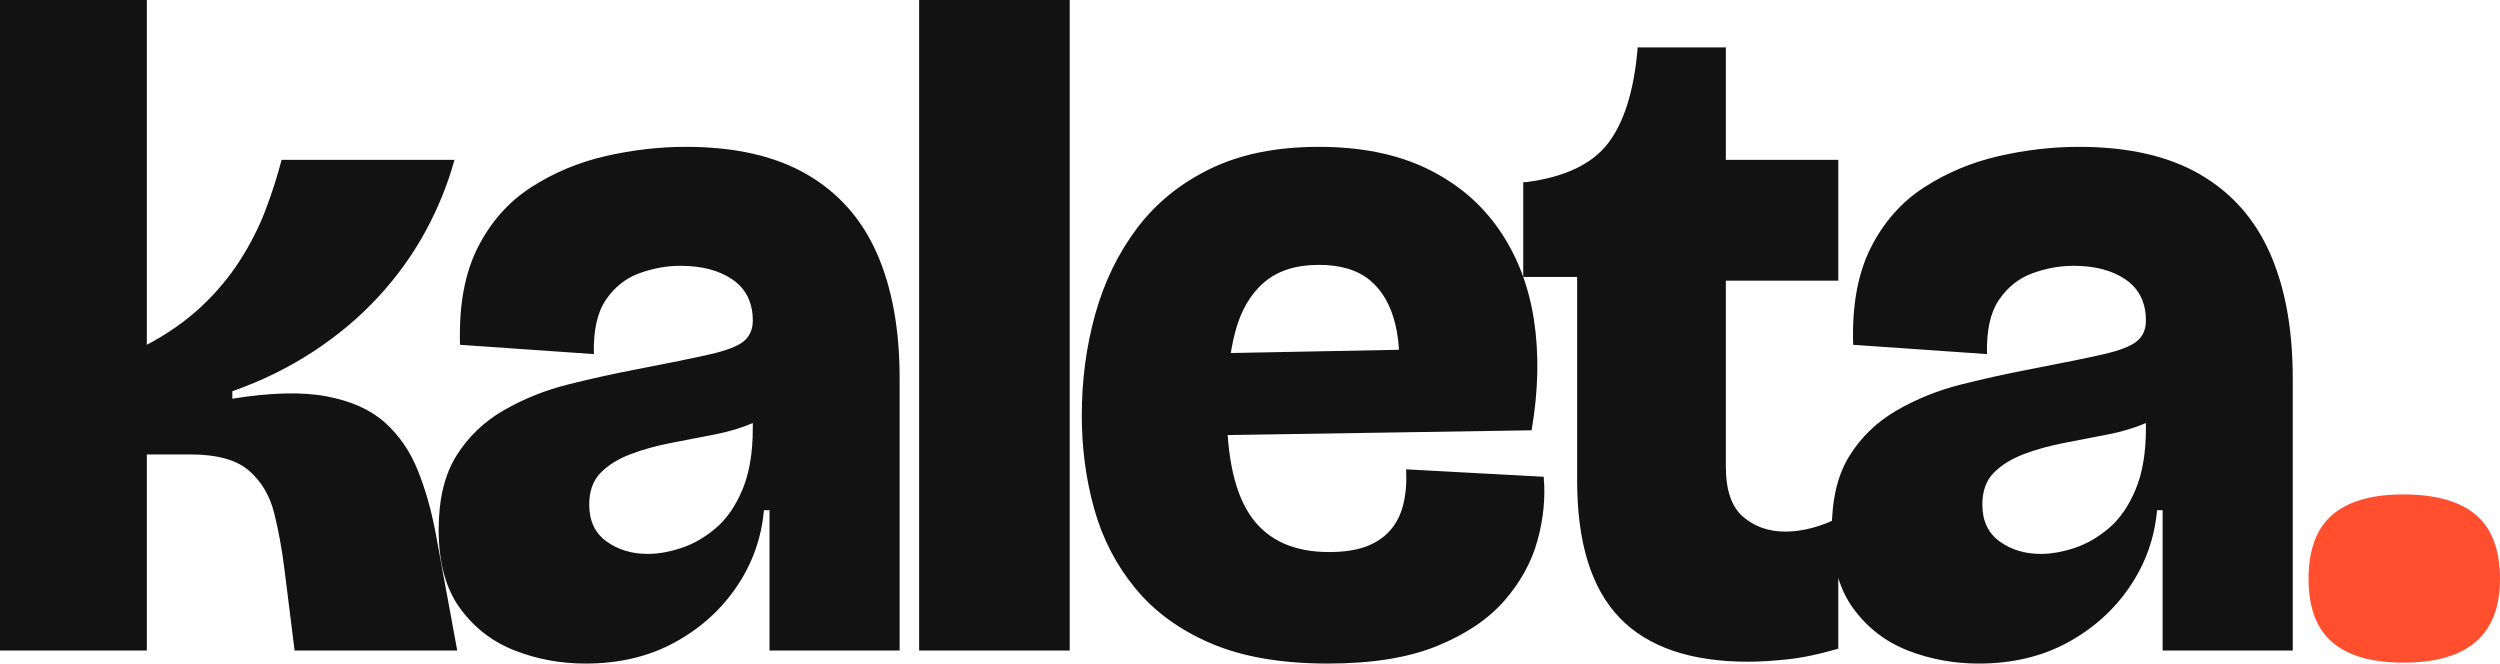
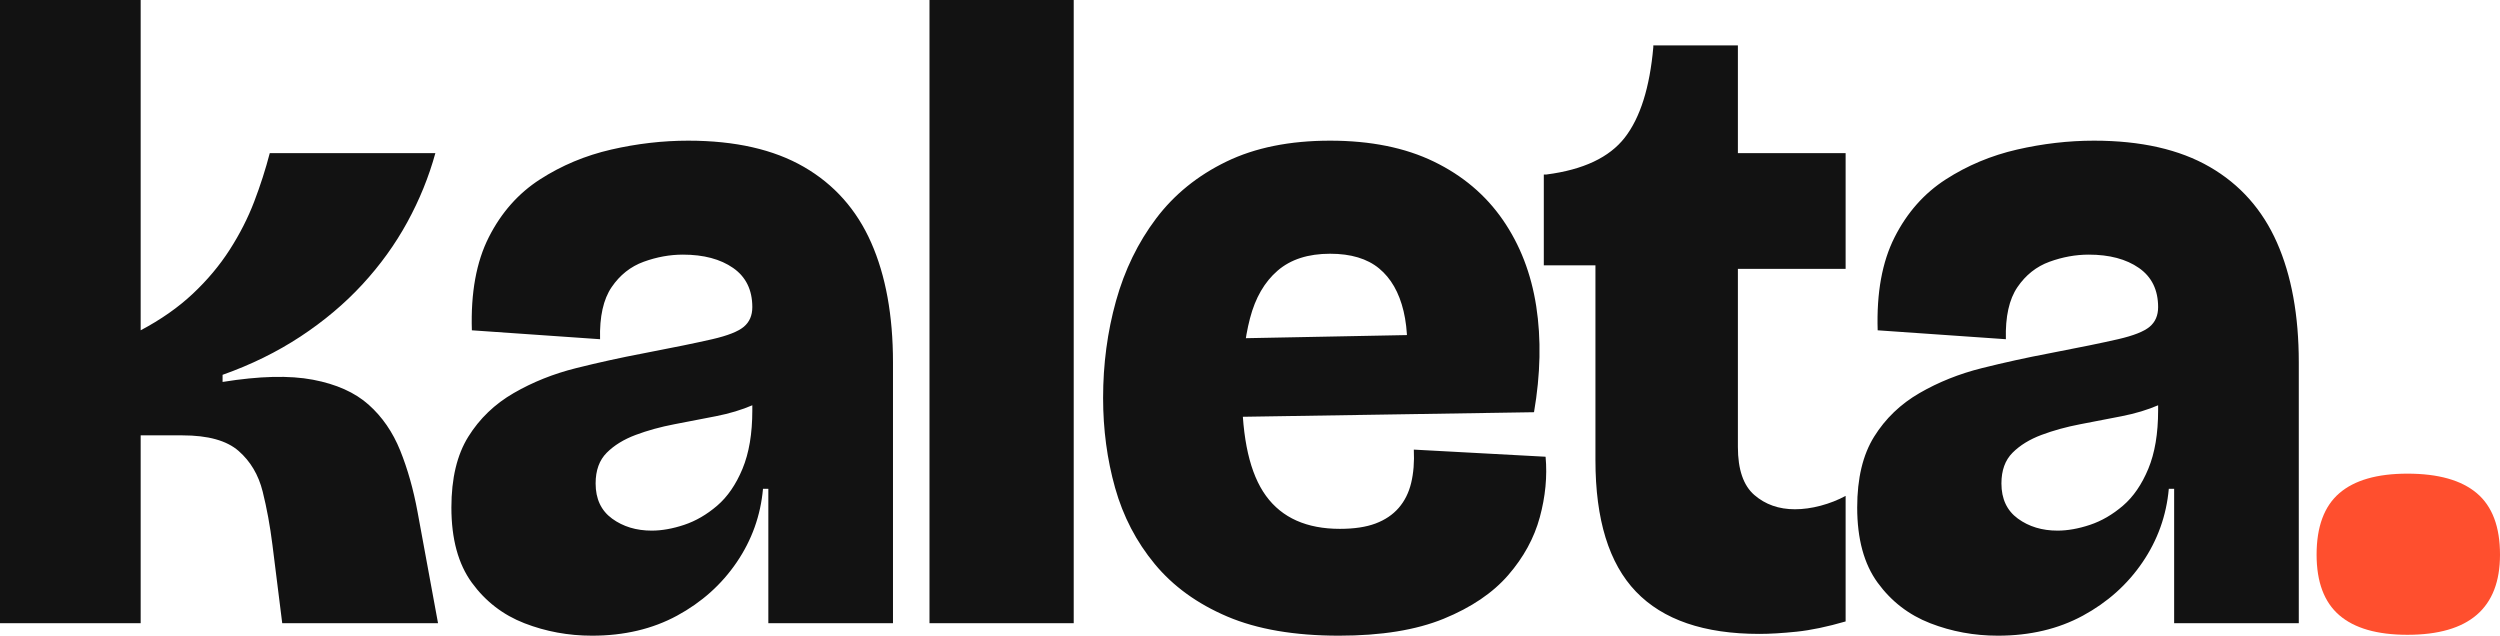
- <svg xmlns="http://www.w3.org/2000/svg" viewBox="36 -700 2690 714" width="269" height="71.4" role="img" aria-label="Kaleta">
-   <path d="M36 0V-700H194V-329Q228 -347 252.5 -370Q277 -393 294 -419.5Q311 -446 321.5 -473.5Q332 -501 339 -528H525Q514 -488 493.5 -450.5Q473 -413 443 -380.5Q413 -348 373.5 -322Q334 -296 286 -279V-271Q348 -281 387.5 -273.5Q427 -266 450 -245.5Q473 -225 485.5 -194Q498 -163 505 -125L528 0H353L342 -88Q338 -120 331 -148Q324 -176 304 -193.5Q284 -211 241 -211H194V0Z M666 14Q626 14 590 0Q554 -14 531 -45.5Q508 -77 508 -130Q508 -179 527 -209.5Q546 -240 578 -258.5Q610 -277 648 -286.5Q686 -296 723 -303Q775 -313 801 -319Q827 -325 836.5 -333Q846 -341 846 -355Q846 -384 824.5 -399Q803 -414 768 -414Q746 -414 724 -406Q702 -398 688 -377.5Q674 -357 675 -319L531 -329Q529 -392 550 -433.5Q571 -475 607.5 -498.5Q644 -522 687.5 -532Q731 -542 774 -542Q853 -542 904 -512.5Q955 -483 979.5 -427.5Q1004 -372 1004 -293V-199Q1004 -166 1004 -132.5Q1004 -99 1004 -66Q1004 -33 1004 0H864Q864 -36 864 -73Q864 -110 864 -151H858Q854 -106 828.5 -68.5Q803 -31 761.5 -8.5Q720 14 666 14ZM733 -104Q750 -104 769.5 -110.5Q789 -117 806.5 -132Q824 -147 835 -173.5Q846 -200 846 -239V-263L873 -266Q865 -253 846.5 -245Q828 -237 805 -232.5Q782 -228 758.5 -223.5Q735 -219 715 -211.5Q695 -204 682.5 -191.5Q670 -179 670 -157Q670 -131 688.5 -117.5Q707 -104 733 -104Z M1025 0V-700H1187V0Z M1465 14Q1390 14 1339.5 -7.5Q1289 -29 1258 -66.5Q1227 -104 1213.5 -152Q1200 -200 1200 -253Q1200 -310 1214.5 -362Q1229 -414 1259.5 -454.5Q1290 -495 1338.5 -518.5Q1387 -542 1455 -542Q1523 -542 1571.5 -518.5Q1620 -495 1649 -453Q1678 -411 1686.5 -356Q1695 -301 1684 -237L1301 -231V-319L1560 -324L1539 -273Q1545 -319 1537.5 -350.5Q1530 -382 1510 -398.5Q1490 -415 1455 -415Q1418 -415 1396 -396Q1374 -377 1365 -342.5Q1356 -308 1356 -261Q1356 -180 1383 -143Q1410 -106 1466 -106Q1490 -106 1506 -112Q1522 -118 1532 -129.5Q1542 -141 1546 -157.5Q1550 -174 1549 -195L1697 -187Q1700 -154 1690.5 -119Q1681 -84 1655 -54Q1629 -24 1582.5 -5Q1536 14 1465 14Z M1917 12Q1824 12 1778.5 -35.5Q1733 -83 1733 -183V-402H1675V-504H1678Q1740 -512 1766 -545.5Q1792 -579 1798 -647V-649H1893V-528H2014V-398H1893V-198Q1893 -160 1911.5 -144Q1930 -128 1957 -128Q1971 -128 1986 -132Q2001 -136 2014 -143V-2Q1983 7 1959 9.5Q1935 12 1917 12Z M2165 14Q2125 14 2089 0Q2053 -14 2030 -45.5Q2007 -77 2007 -130Q2007 -179 2026 -209.5Q2045 -240 2077 -258.5Q2109 -277 2147 -286.5Q2185 -296 2222 -303Q2274 -313 2300 -319Q2326 -325 2335.5 -333Q2345 -341 2345 -355Q2345 -384 2323.5 -399Q2302 -414 2267 -414Q2245 -414 2223 -406Q2201 -398 2187 -377.5Q2173 -357 2174 -319L2030 -329Q2028 -392 2049 -433.5Q2070 -475 2106.5 -498.5Q2143 -522 2186.5 -532Q2230 -542 2273 -542Q2352 -542 2403 -512.5Q2454 -483 2478.5 -427.5Q2503 -372 2503 -293V-199Q2503 -166 2503 -132.5Q2503 -99 2503 -66Q2503 -33 2503 0H2363Q2363 -36 2363 -73Q2363 -110 2363 -151H2357Q2353 -106 2327.5 -68.5Q2302 -31 2260.5 -8.5Q2219 14 2165 14ZM2232 -104Q2249 -104 2268.5 -110.5Q2288 -117 2305.5 -132Q2323 -147 2334 -173.5Q2345 -200 2345 -239V-263L2372 -266Q2364 -253 2345.5 -245Q2327 -237 2304 -232.5Q2281 -228 2257.5 -223.5Q2234 -219 2214 -211.5Q2194 -204 2181.5 -191.5Q2169 -179 2169 -157Q2169 -131 2187.5 -117.5Q2206 -104 2232 -104Z" fill="#121212" />
-   <path d="M2622 13Q2571 13 2545.5 -9Q2520 -31 2520 -77Q2520 -124 2545.5 -146Q2571 -168 2622 -168Q2674 -168 2700 -146Q2726 -124 2726 -77Q2726 13 2622 13Z" fill="#FF4F2E" />
+ <svg xmlns="http://www.w3.org/2000/svg" viewBox="36 -700 2808 714" width="280.8" height="71.4" role="img" aria-label="Kaleta">
+   <path d="M36 0V-700H194V-329Q228 -347 252.5 -370Q277 -393 294 -419.5Q311 -446 321.5 -473.5Q332 -501 339 -528H525Q514 -488 493.5 -450.5Q473 -413 443 -380.5Q413 -348 373.5 -322Q334 -296 286 -279V-271Q348 -281 387.5 -273.5Q427 -266 450 -245.5Q473 -225 485.5 -194Q498 -163 505 -125L528 0H353L342 -88Q338 -120 331 -148Q324 -176 304 -193.5Q284 -211 241 -211H194V0Z M701 14Q661 14 625 0Q589 -14 566 -45.5Q543 -77 543 -130Q543 -179 562 -209.5Q581 -240 613 -258.5Q645 -277 683 -286.5Q721 -296 758 -303Q810 -313 836 -319Q862 -325 871.5 -333Q881 -341 881 -355Q881 -384 859.5 -399Q838 -414 803 -414Q781 -414 759 -406Q737 -398 723 -377.5Q709 -357 710 -319L566 -329Q564 -392 585 -433.5Q606 -475 642.5 -498.5Q679 -522 722.5 -532Q766 -542 809 -542Q888 -542 939 -512.5Q990 -483 1014.5 -427.5Q1039 -372 1039 -293V-199Q1039 -166 1039 -132.5Q1039 -99 1039 -66Q1039 -33 1039 0H899Q899 -36 899 -73Q899 -110 899 -151H893Q889 -106 863.5 -68.5Q838 -31 796.5 -8.5Q755 14 701 14ZM768 -104Q785 -104 804.5 -110.5Q824 -117 841.5 -132Q859 -147 870 -173.5Q881 -200 881 -239V-263L908 -266Q900 -253 881.5 -245Q863 -237 840 -232.5Q817 -228 793.5 -223.5Q770 -219 750 -211.5Q730 -204 717.5 -191.5Q705 -179 705 -157Q705 -131 723.5 -117.5Q742 -104 768 -104Z M1080 0V-700H1242V0Z M1540 14Q1465 14 1414.5 -7.5Q1364 -29 1333 -66.5Q1302 -104 1288.5 -152Q1275 -200 1275 -253Q1275 -310 1289.5 -362Q1304 -414 1334.5 -454.5Q1365 -495 1413.5 -518.5Q1462 -542 1530 -542Q1598 -542 1646.5 -518.5Q1695 -495 1724 -453Q1753 -411 1761.5 -356Q1770 -301 1759 -237L1376 -231V-319L1635 -324L1614 -273Q1620 -319 1612.5 -350.5Q1605 -382 1585 -398.5Q1565 -415 1530 -415Q1493 -415 1471 -396Q1449 -377 1440 -342.5Q1431 -308 1431 -261Q1431 -180 1458 -143Q1485 -106 1541 -106Q1565 -106 1581 -112Q1597 -118 1607 -129.5Q1617 -141 1621 -157.5Q1625 -174 1624 -195L1772 -187Q1775 -154 1765.5 -119Q1756 -84 1730 -54Q1704 -24 1657.5 -5Q1611 14 1540 14Z M2012 12Q1919 12 1873.5 -35.5Q1828 -83 1828 -183V-402H1770V-504H1773Q1835 -512 1861 -545.5Q1887 -579 1893 -647V-649H1988V-528H2109V-398H1988V-198Q1988 -160 2006.5 -144Q2025 -128 2052 -128Q2066 -128 2081 -132Q2096 -136 2109 -143V-2Q2078 7 2054 9.5Q2030 12 2012 12Z M2280 14Q2240 14 2204 0Q2168 -14 2145 -45.5Q2122 -77 2122 -130Q2122 -179 2141 -209.5Q2160 -240 2192 -258.5Q2224 -277 2262 -286.5Q2300 -296 2337 -303Q2389 -313 2415 -319Q2441 -325 2450.5 -333Q2460 -341 2460 -355Q2460 -384 2438.5 -399Q2417 -414 2382 -414Q2360 -414 2338 -406Q2316 -398 2302 -377.5Q2288 -357 2289 -319L2145 -329Q2143 -392 2164 -433.5Q2185 -475 2221.5 -498.5Q2258 -522 2301.5 -532Q2345 -542 2388 -542Q2467 -542 2518 -512.5Q2569 -483 2593.5 -427.5Q2618 -372 2618 -293V-199Q2618 -166 2618 -132.5Q2618 -99 2618 -66Q2618 -33 2618 0H2478Q2478 -36 2478 -73Q2478 -110 2478 -151H2472Q2468 -106 2442.5 -68.5Q2417 -31 2375.5 -8.5Q2334 14 2280 14ZM2347 -104Q2364 -104 2383.5 -110.5Q2403 -117 2420.5 -132Q2438 -147 2449 -173.5Q2460 -200 2460 -239V-263L2487 -266Q2479 -253 2460.5 -245Q2442 -237 2419 -232.5Q2396 -228 2372.5 -223.5Q2349 -219 2329 -211.5Q2309 -204 2296.5 -191.5Q2284 -179 2284 -157Q2284 -131 2302.5 -117.5Q2321 -104 2347 -104Z" fill="#121212" />
+   <path d="M2740 13Q2689 13 2663.5 -9Q2638 -31 2638 -77Q2638 -124 2663.5 -146Q2689 -168 2740 -168Q2792 -168 2818 -146Q2844 -124 2844 -77Q2844 13 2740 13Z" fill="#FF4F2E" />
</svg>
